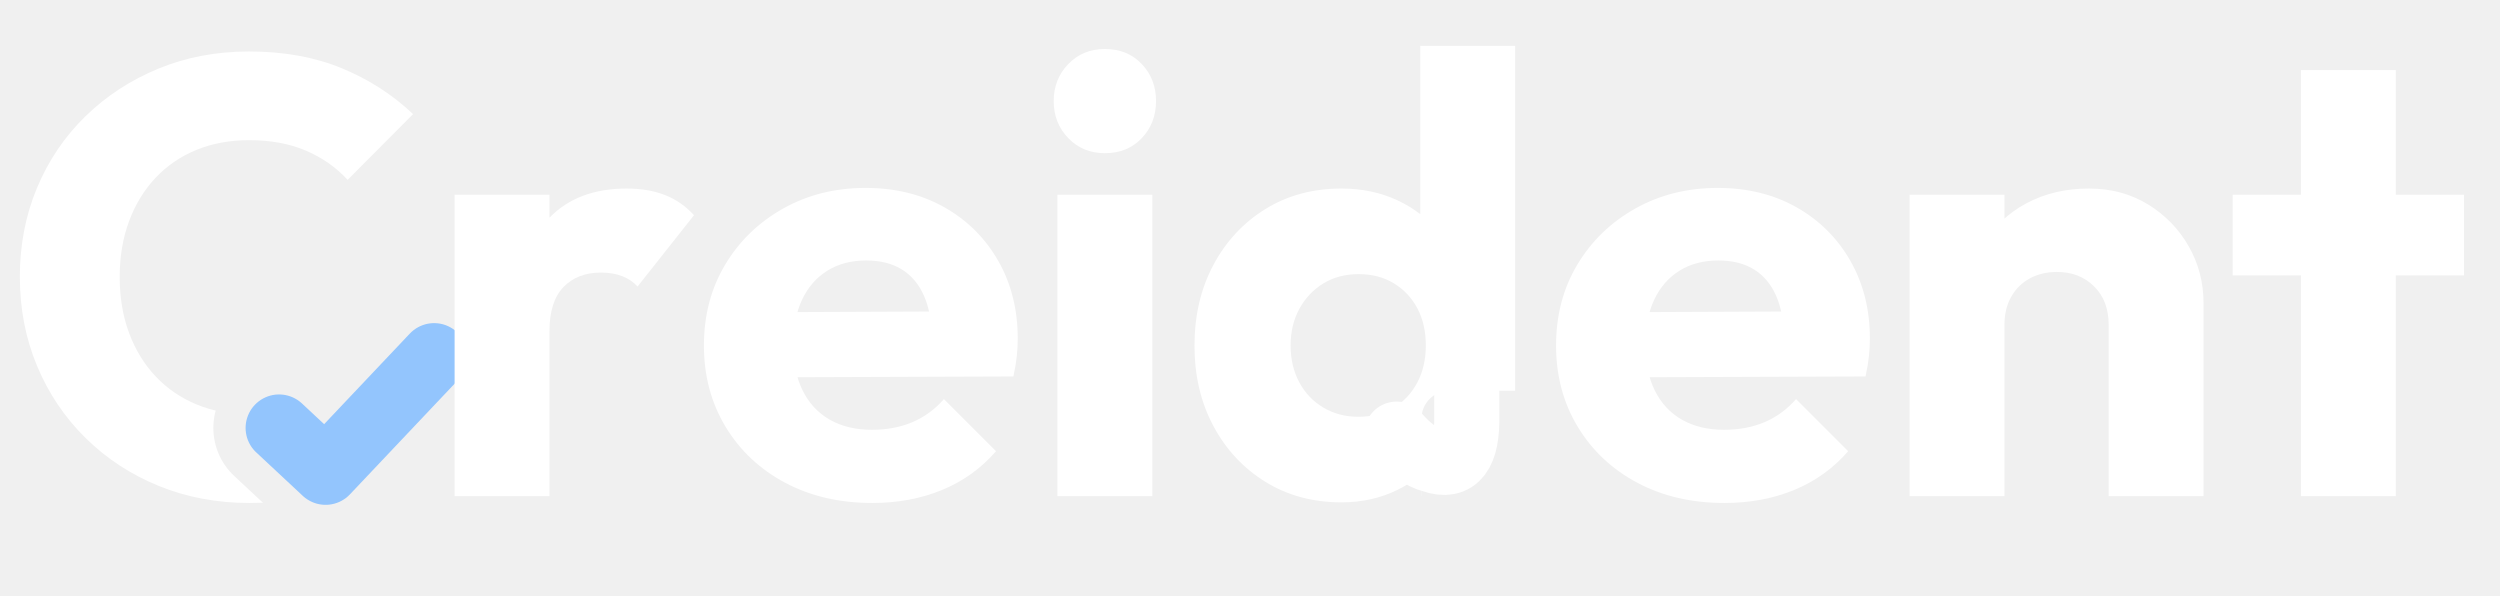
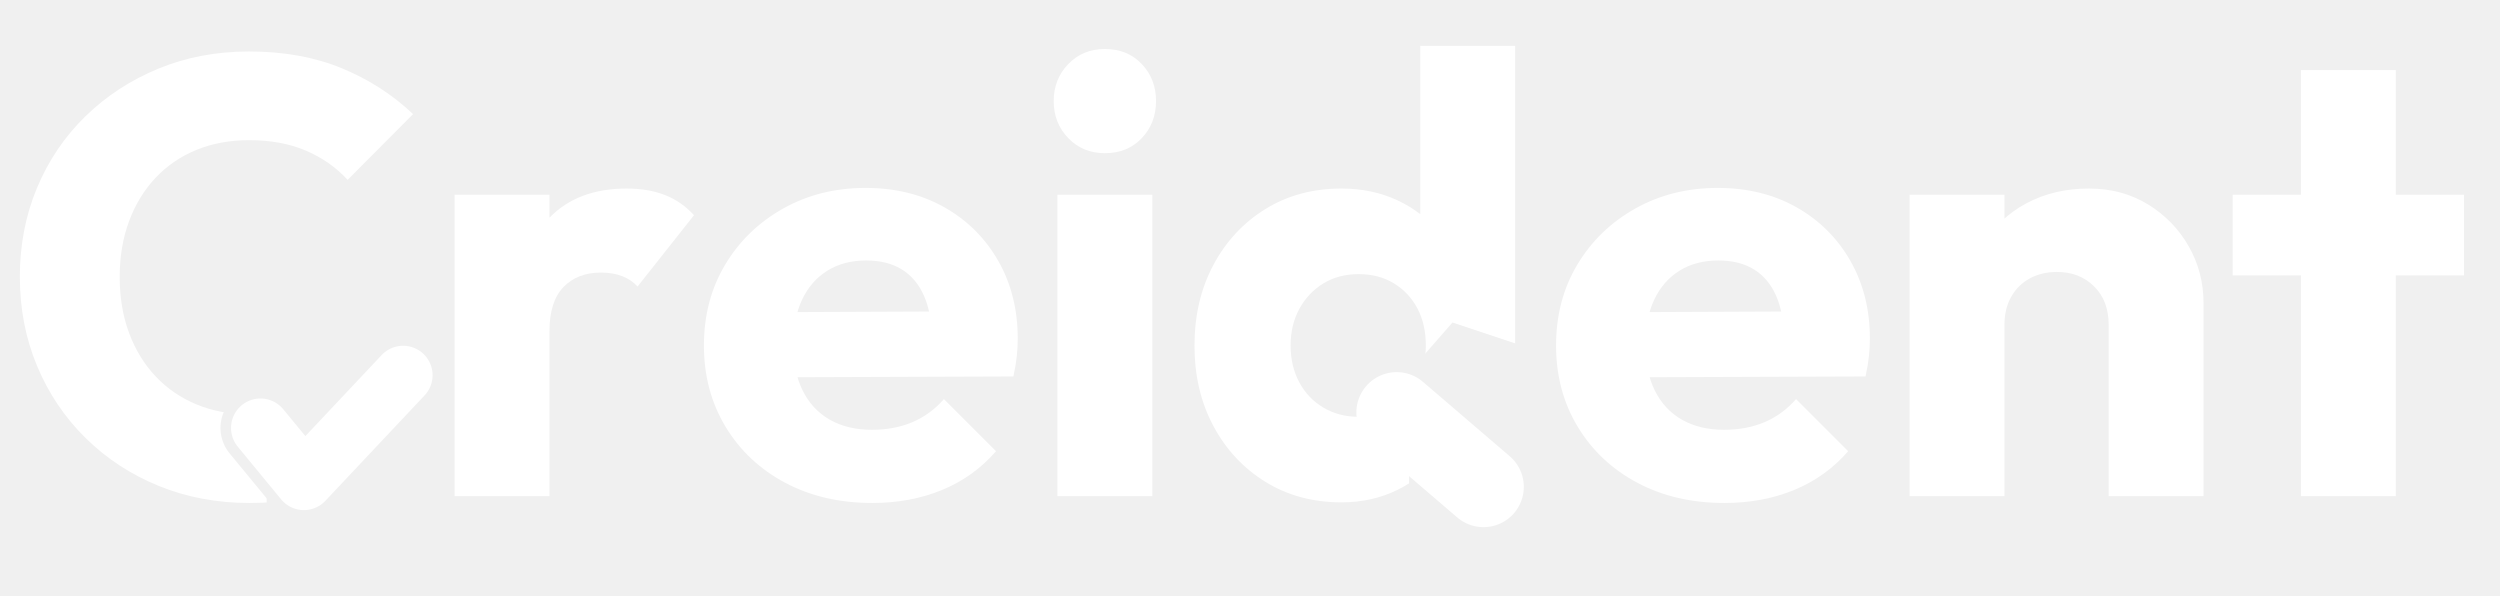
<svg xmlns="http://www.w3.org/2000/svg" viewBox="0 0 201.55 48" role="img" aria-label="Creident">
  <defs>
    <mask id="ct">
      <rect x="-100" y="-100" width="1100" height="1100" fill="white" />
-       <rect x="430" y="-60" width="400" height="230" fill="black" />
-       <path d="M450 110 525 40 700 225" fill="none" stroke="black" stroke-width="212" stroke-linecap="round" stroke-linejoin="round" />
+       <rect x="430" y="-60" width="400" height="310" fill="black" />
+       <path d="M420 110 490 25 650 195" fill="none" stroke="black" stroke-width="129" stroke-linecap="round" stroke-linejoin="round" />
    </mask>
    <mask id="dt">
      <rect x="-100" y="-100" width="1000" height="1000" fill="white" />
-       <rect x="390" y="-50" width="240" height="220" rx="45" fill="black" />
+       <path d="M370 -80H650V210L440 280 370 200Z" fill="black" />
    </mask>
  </defs>
  <g transform="translate(0 40) scale(.05 -.05)">
    <path d="M402.5 -11Q323.5 -11 256.0 16.5Q188.5 44 138.0 93.75Q87.5 143.5 59.75 210.0Q32 276.5 32 353.5Q32 431 59.75 497.25Q87.5 563.5 137.75 612.5Q188 661.5 255.25 689.25Q322.5 717 401.5 717Q485.5 717 551.0 690.0Q616.5 663 666 616L560.5 510Q533 540 493.5 557.0Q454 574 401.5 574Q355.5 574 317.25 558.5Q279 543 251.25 513.75Q223.5 484.5 208.25 443.75Q193 403 193 353.5Q193 303.5 208.25 262.75Q223.5 222 251.25 192.75Q279 163.5 317.25 147.75Q355.5 132 401.5 132Q456 132 496.0 148.75Q536 165.5 564.5 196L670.5 90Q620 42.5 554.5 15.75Q489 -11 402.5 -11Z" fill="#FFFFFF" mask="url(#ct)" />
-     <path d="M450 110 525 40 700 225" fill="none" stroke="#93C5FD" stroke-width="108" stroke-linecap="round" stroke-linejoin="round" />
+     <path d="M420 110 490 25 650 195" fill="none" stroke="#FFFFFF" stroke-width="95" stroke-linecap="round" stroke-linejoin="round" />
    <g transform="translate(679 0)">
      <path d="M54 0V486H207V0ZM207 266.5 142.5 316.5Q161.5 402 206.997 449.0Q252.494 496 331.5 496Q366.5 496 393.25 485.5Q420 475 440 453L349 338Q339 349 324.194 354.75Q309.389 360.5 290 360.5Q252 360.5 229.5 337.126Q207 313.752 207 266.5Z" fill="#FFFFFF" />
    </g>
    <g transform="translate(1113 0)">
      <path d="M293.5 -11Q214.5 -11 153.25 21.5Q92 54 57.0 111.75Q22 169.5 22 243Q22 316 56.25 373.25Q90.5 430.5 149.75 463.75Q209 497 282.5 497Q354.5 497 409.75 465.75Q465 434.5 496.5 379.5Q528 324.5 528 254Q528 240.5 526.5 226.0Q525 211.5 521 193L102 191.5V296.5L456 298L390 253.5Q389 295.5 376.75 323.25Q364.5 351 341.25 365.5Q318 380 283.5 380Q247.5 380 221.0 363.5Q194.5 347 180.25 316.75Q166 286.5 166 244Q166 201 181.25 170.25Q196.5 139.5 225.0 123.25Q253.5 107 293 107Q329 107 358.0 119.25Q387 131.5 409 156.5L493 72.5Q457 31 406.0 10.0Q355 -11 293.5 -11Z" fill="#FFFFFF" />
    </g>
    <g transform="translate(1651 0)">
      <path d="M54 0V486H207V0ZM130.5 553Q95 553 71.5 577.25Q48 601.5 48 637Q48 672.5 71.5 696.75Q95 721 130.5 721Q167 721 190.0 696.75Q213 672.5 213 637Q213 601.5 190.0 577.25Q167 553 130.5 553Z" fill="#FFFFFF" />
    </g>
    <g transform="translate(1902 0)">
      <path d="M261 -10Q192 -10 138.526 22.987Q85.052 55.974 54.526 112.987Q24 170 24 242.606Q24 315.728 54.5 372.864Q85 430 138.404 463.0Q191.808 496 261 496Q310.5 496 351.25 477.0Q392 458 418.25 424.5Q444.5 391 448 348V143Q444.5 100 418.5 65.25Q392.5 30.5 351.5 10.25Q310.5 -10 261 -10ZM288 128Q321 128 345.193 142.582Q369.386 157.164 383.193 183.082Q397 209 397 243Q397 277.193 383.395 302.8Q369.79 328.406 345.395 343.203Q321 358 288.75 358Q256.5 358 232.039 343.159Q207.577 328.318 193.289 302.384Q179 276.45 179 243Q179 209.5 192.959 183.52Q206.919 157.54 231.828 142.77Q256.736 128 288 128ZM541 0H390.5V130.5L413.5 249L388 366.5V726H541Z" fill="#FFFFFF" mask="url(#dt)" />
-       <path d="M463 220V130Q465 38 408 58Q380 65 350 100" fill="none" stroke="#FFFFFF" stroke-width="105" stroke-linecap="round" stroke-linejoin="round" />
-       <circle cx="450" cy="100" r="26" fill="#FFFFFF" />
+       <path d="M350 135 490 15" fill="none" stroke="#FFFFFF" stroke-width="130" stroke-linecap="round" stroke-linejoin="round" />
    </g>
    <g transform="translate(2487 0)">
      <path d="M293.5 -11Q214.5 -11 153.25 21.5Q92 54 57.0 111.75Q22 169.5 22 243Q22 316 56.25 373.25Q90.5 430.5 149.75 463.75Q209 497 282.5 497Q354.5 497 409.75 465.75Q465 434.5 496.5 379.5Q528 324.5 528 254Q528 240.5 526.5 226.0Q525 211.5 521 193L102 191.5V296.5L456 298L390 253.5Q389 295.5 376.75 323.25Q364.5 351 341.25 365.5Q318 380 283.5 380Q247.5 380 221.0 363.5Q194.5 347 180.25 316.75Q166 286.5 166 244Q166 201 181.25 170.25Q196.5 139.5 225.0 123.25Q253.5 107 293 107Q329 107 358.0 119.25Q387 131.5 409 156.5L493 72.5Q457 31 406.0 10.0Q355 -11 293.5 -11Z" fill="#FFFFFF" />
    </g>
    <g transform="translate(3025 0)">
      <path d="M375 0V276.5Q375 315 351.5 338.25Q328 361.5 291.622 361.5Q266.872 361.5 247.686 351.0Q228.5 340.5 217.75 321.25Q207 302 207 276.5L147.5 305.5Q147.5 363 172.75 405.75Q198 448.5 242.448 472.25Q286.896 496 343.198 496Q396.5 496 438.25 470.5Q480 445 504.0 403.0Q528 361 528 311V0ZM54 0V486H207V0Z" fill="#FFFFFF" />
    </g>
    <g transform="translate(3587 0)">
      <path d="M123 0V687H276V0ZM13 356V486H386V356Z" fill="#FFFFFF" />
    </g>
  </g>
</svg>
